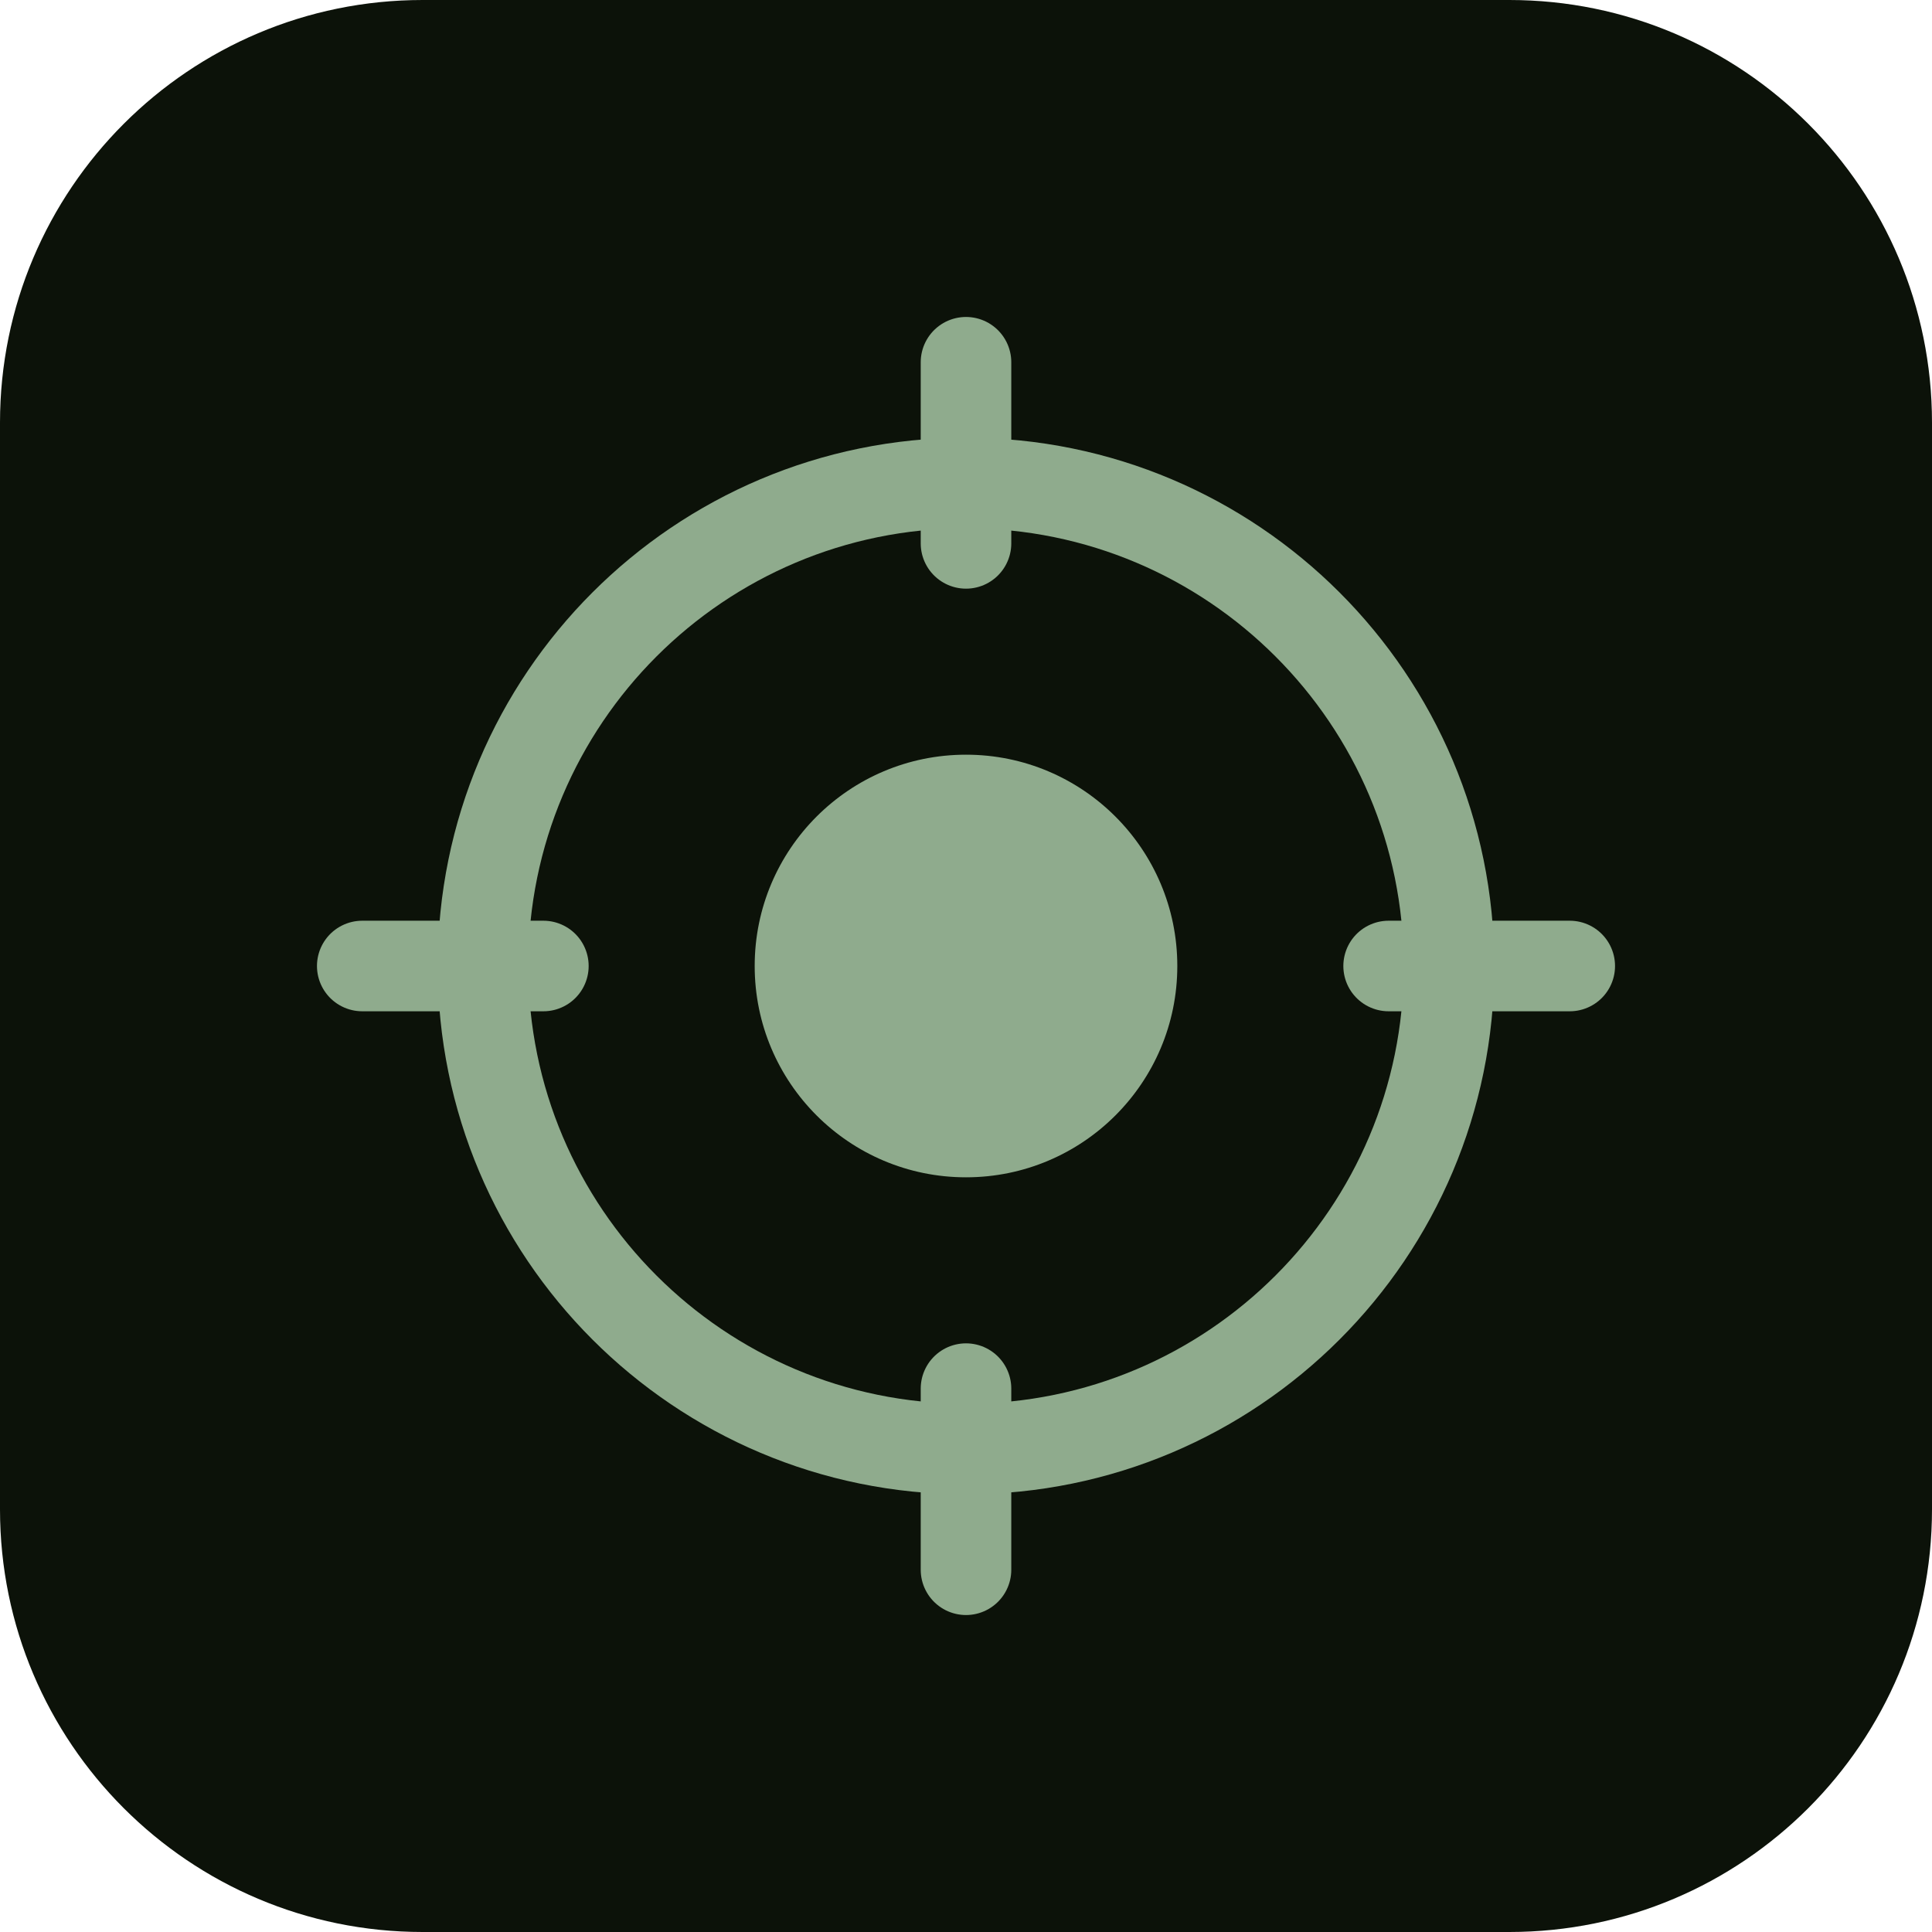
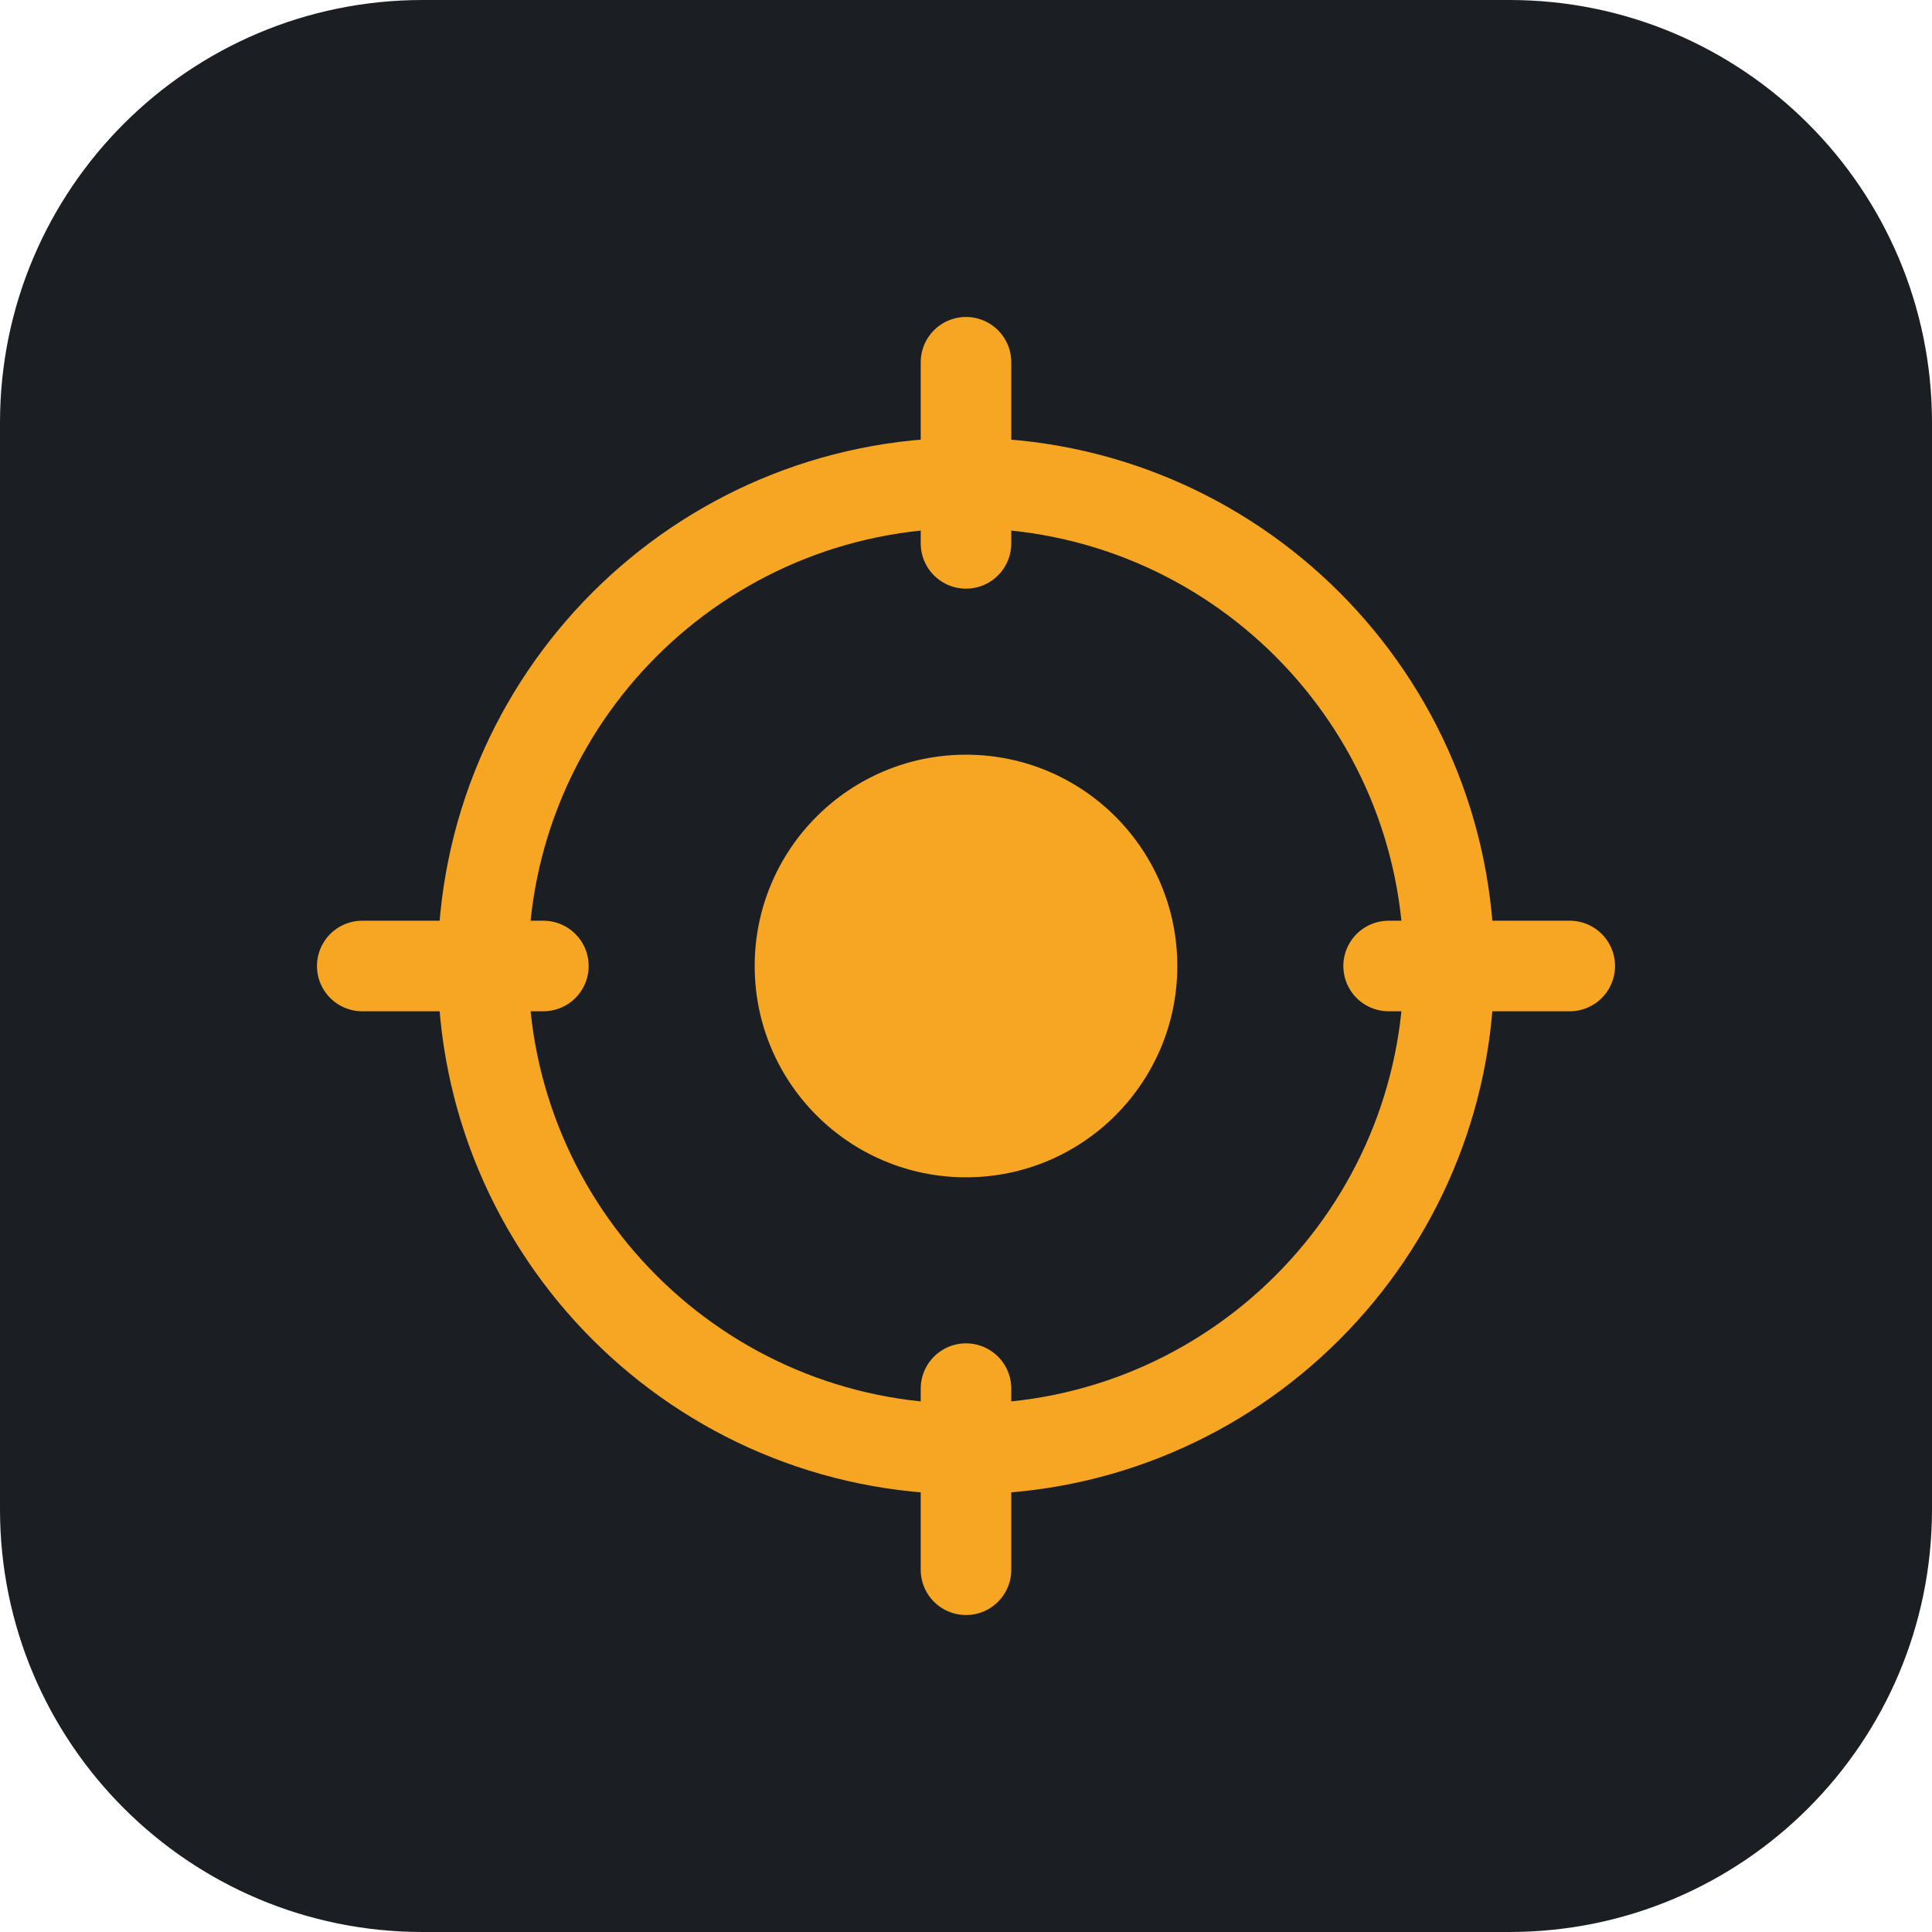
<svg xmlns="http://www.w3.org/2000/svg" viewBox="0 0 32 32">
-   <rect width="32" height="32" rx="7" fill="#0c1209" />
-   <circle cx="16" cy="16" r="8" fill="none" stroke="#8fab8d" stroke-width="1.5" />
-   <circle cx="16" cy="16" r="3.5" fill="#8fab8d" />
-   <line x1="16" y1="6" x2="16" y2="9" stroke="#8fab8d" stroke-width="1.5" stroke-linecap="round" />
-   <line x1="16" y1="23" x2="16" y2="26" stroke="#8fab8d" stroke-width="1.5" stroke-linecap="round" />
-   <line x1="6" y1="16" x2="9" y2="16" stroke="#8fab8d" stroke-width="1.5" stroke-linecap="round" />
-   <line x1="23" y1="16" x2="26" y2="16" stroke="#8fab8d" stroke-width="1.5" stroke-linecap="round" />
+   <rect width="32" height="32" rx="7" fill="#1B1F24" />
+   <circle cx="16" cy="16" r="8" fill="none" stroke="#F6A623" stroke-width="1.5" />
+   <circle cx="16" cy="16" r="3.5" fill="#F6A623" />
+   <line x1="16" y1="6" x2="16" y2="9" stroke="#F6A623" stroke-width="1.5" stroke-linecap="round" />
+   <line x1="16" y1="23" x2="16" y2="26" stroke="#F6A623" stroke-width="1.5" stroke-linecap="round" />
+   <line x1="6" y1="16" x2="9" y2="16" stroke="#F6A623" stroke-width="1.5" stroke-linecap="round" />
+   <line x1="23" y1="16" x2="26" y2="16" stroke="#F6A623" stroke-width="1.5" stroke-linecap="round" />
</svg>
